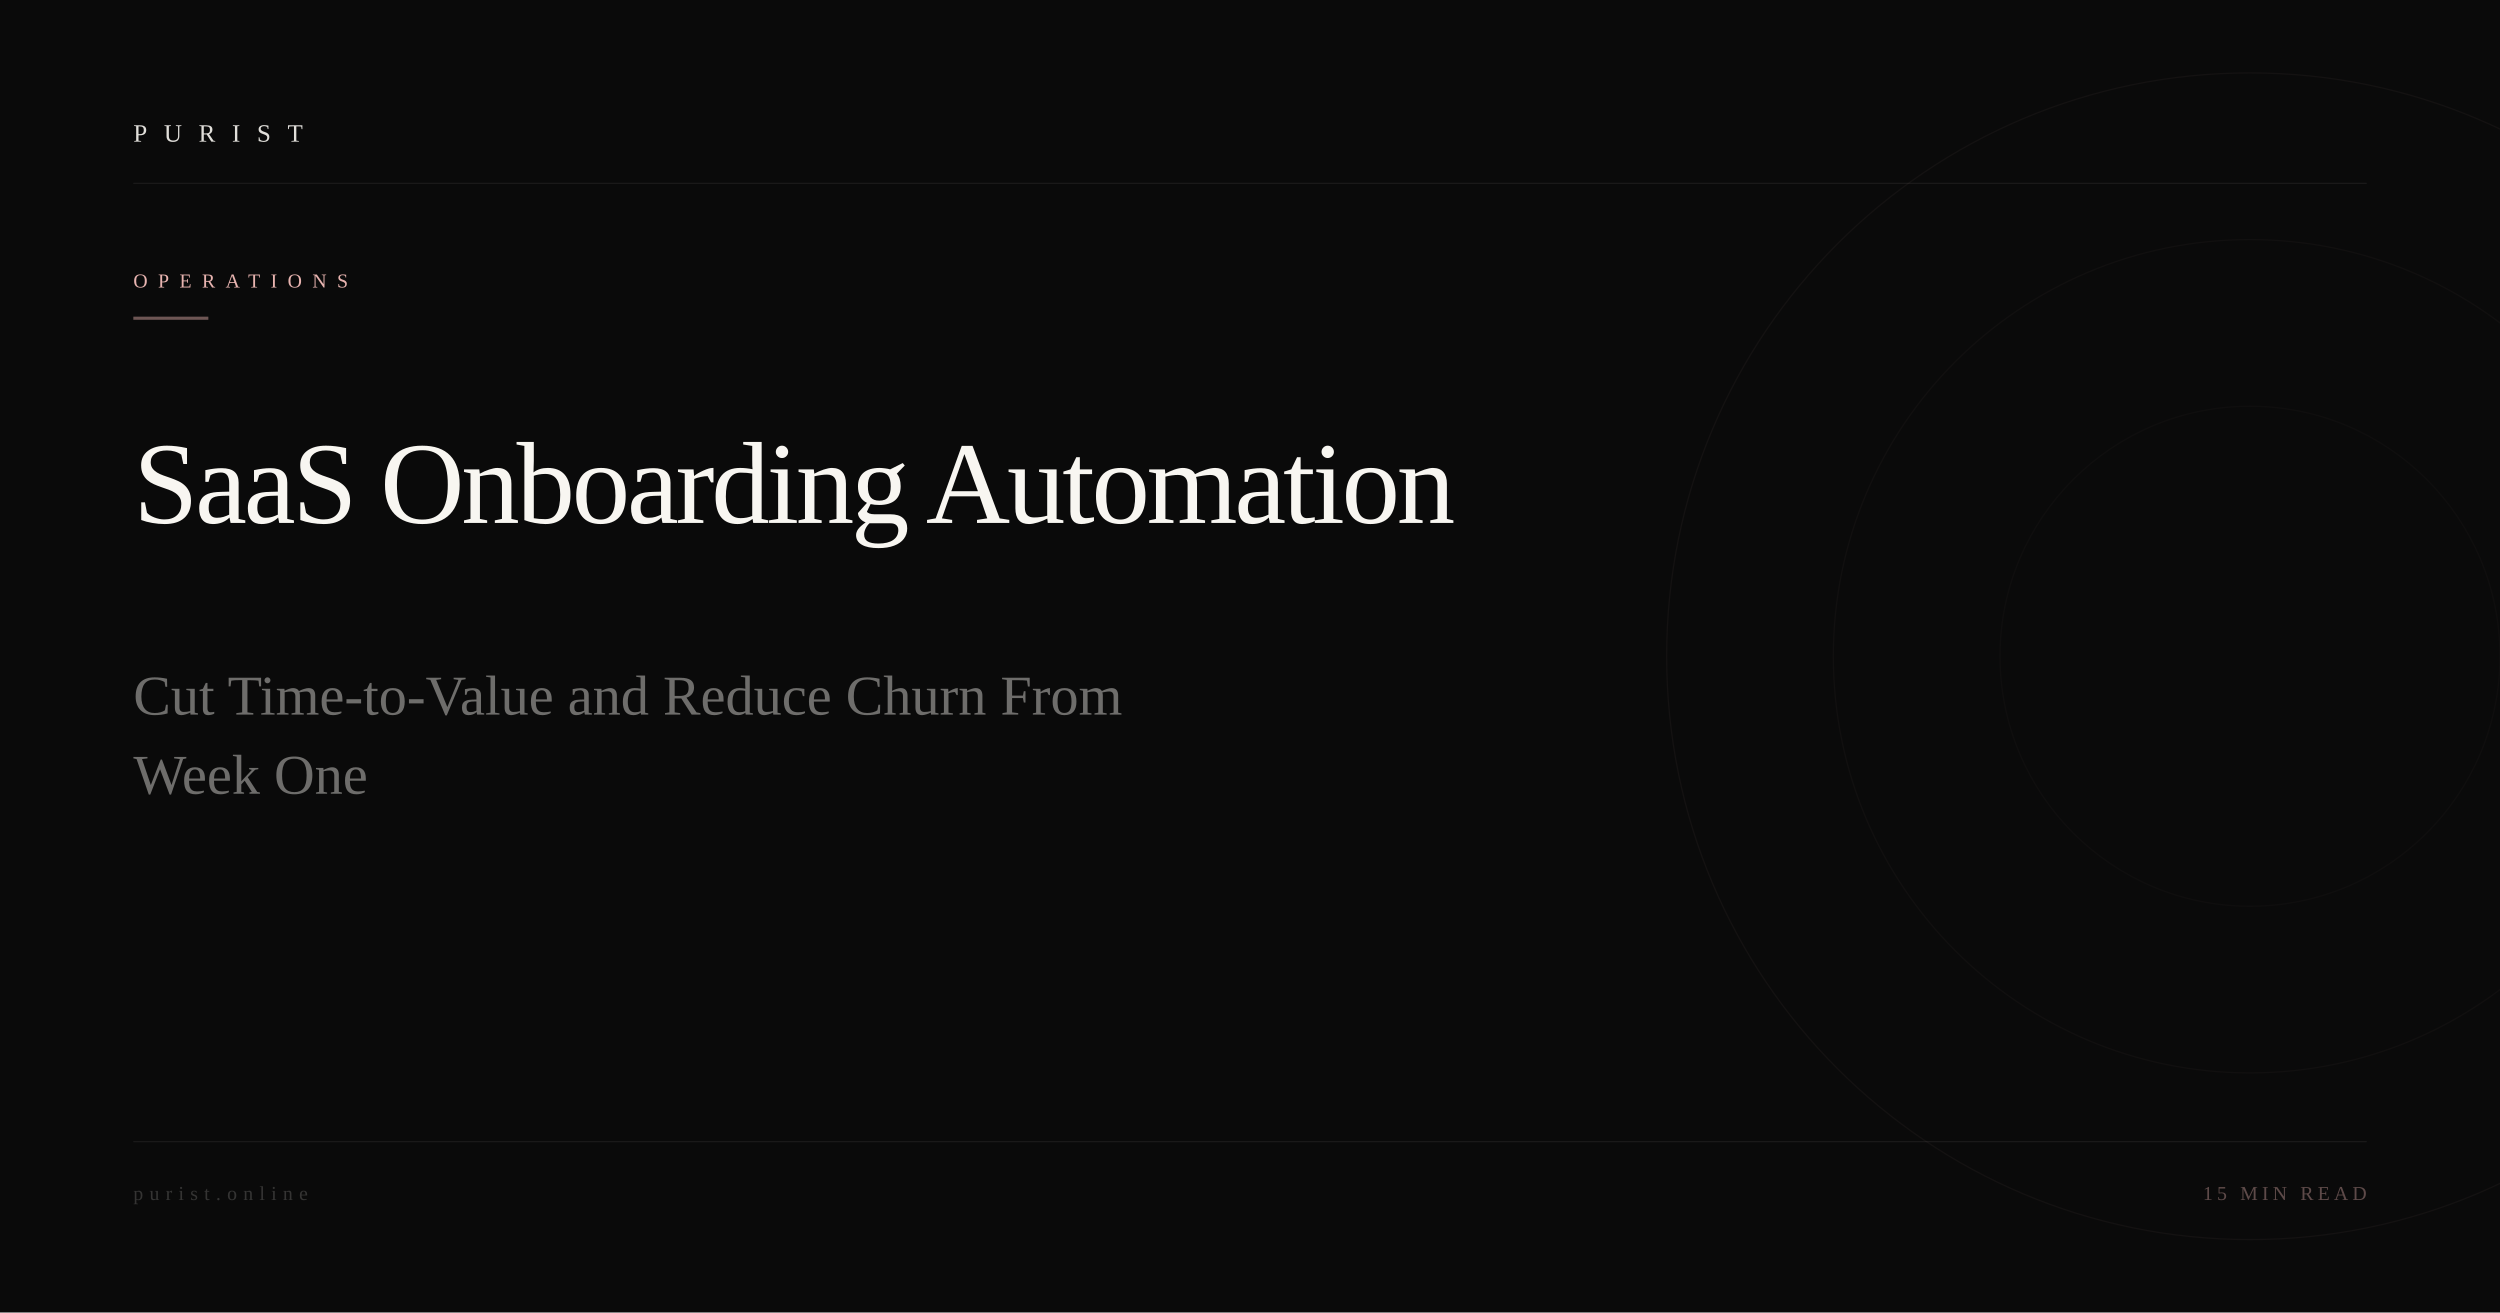
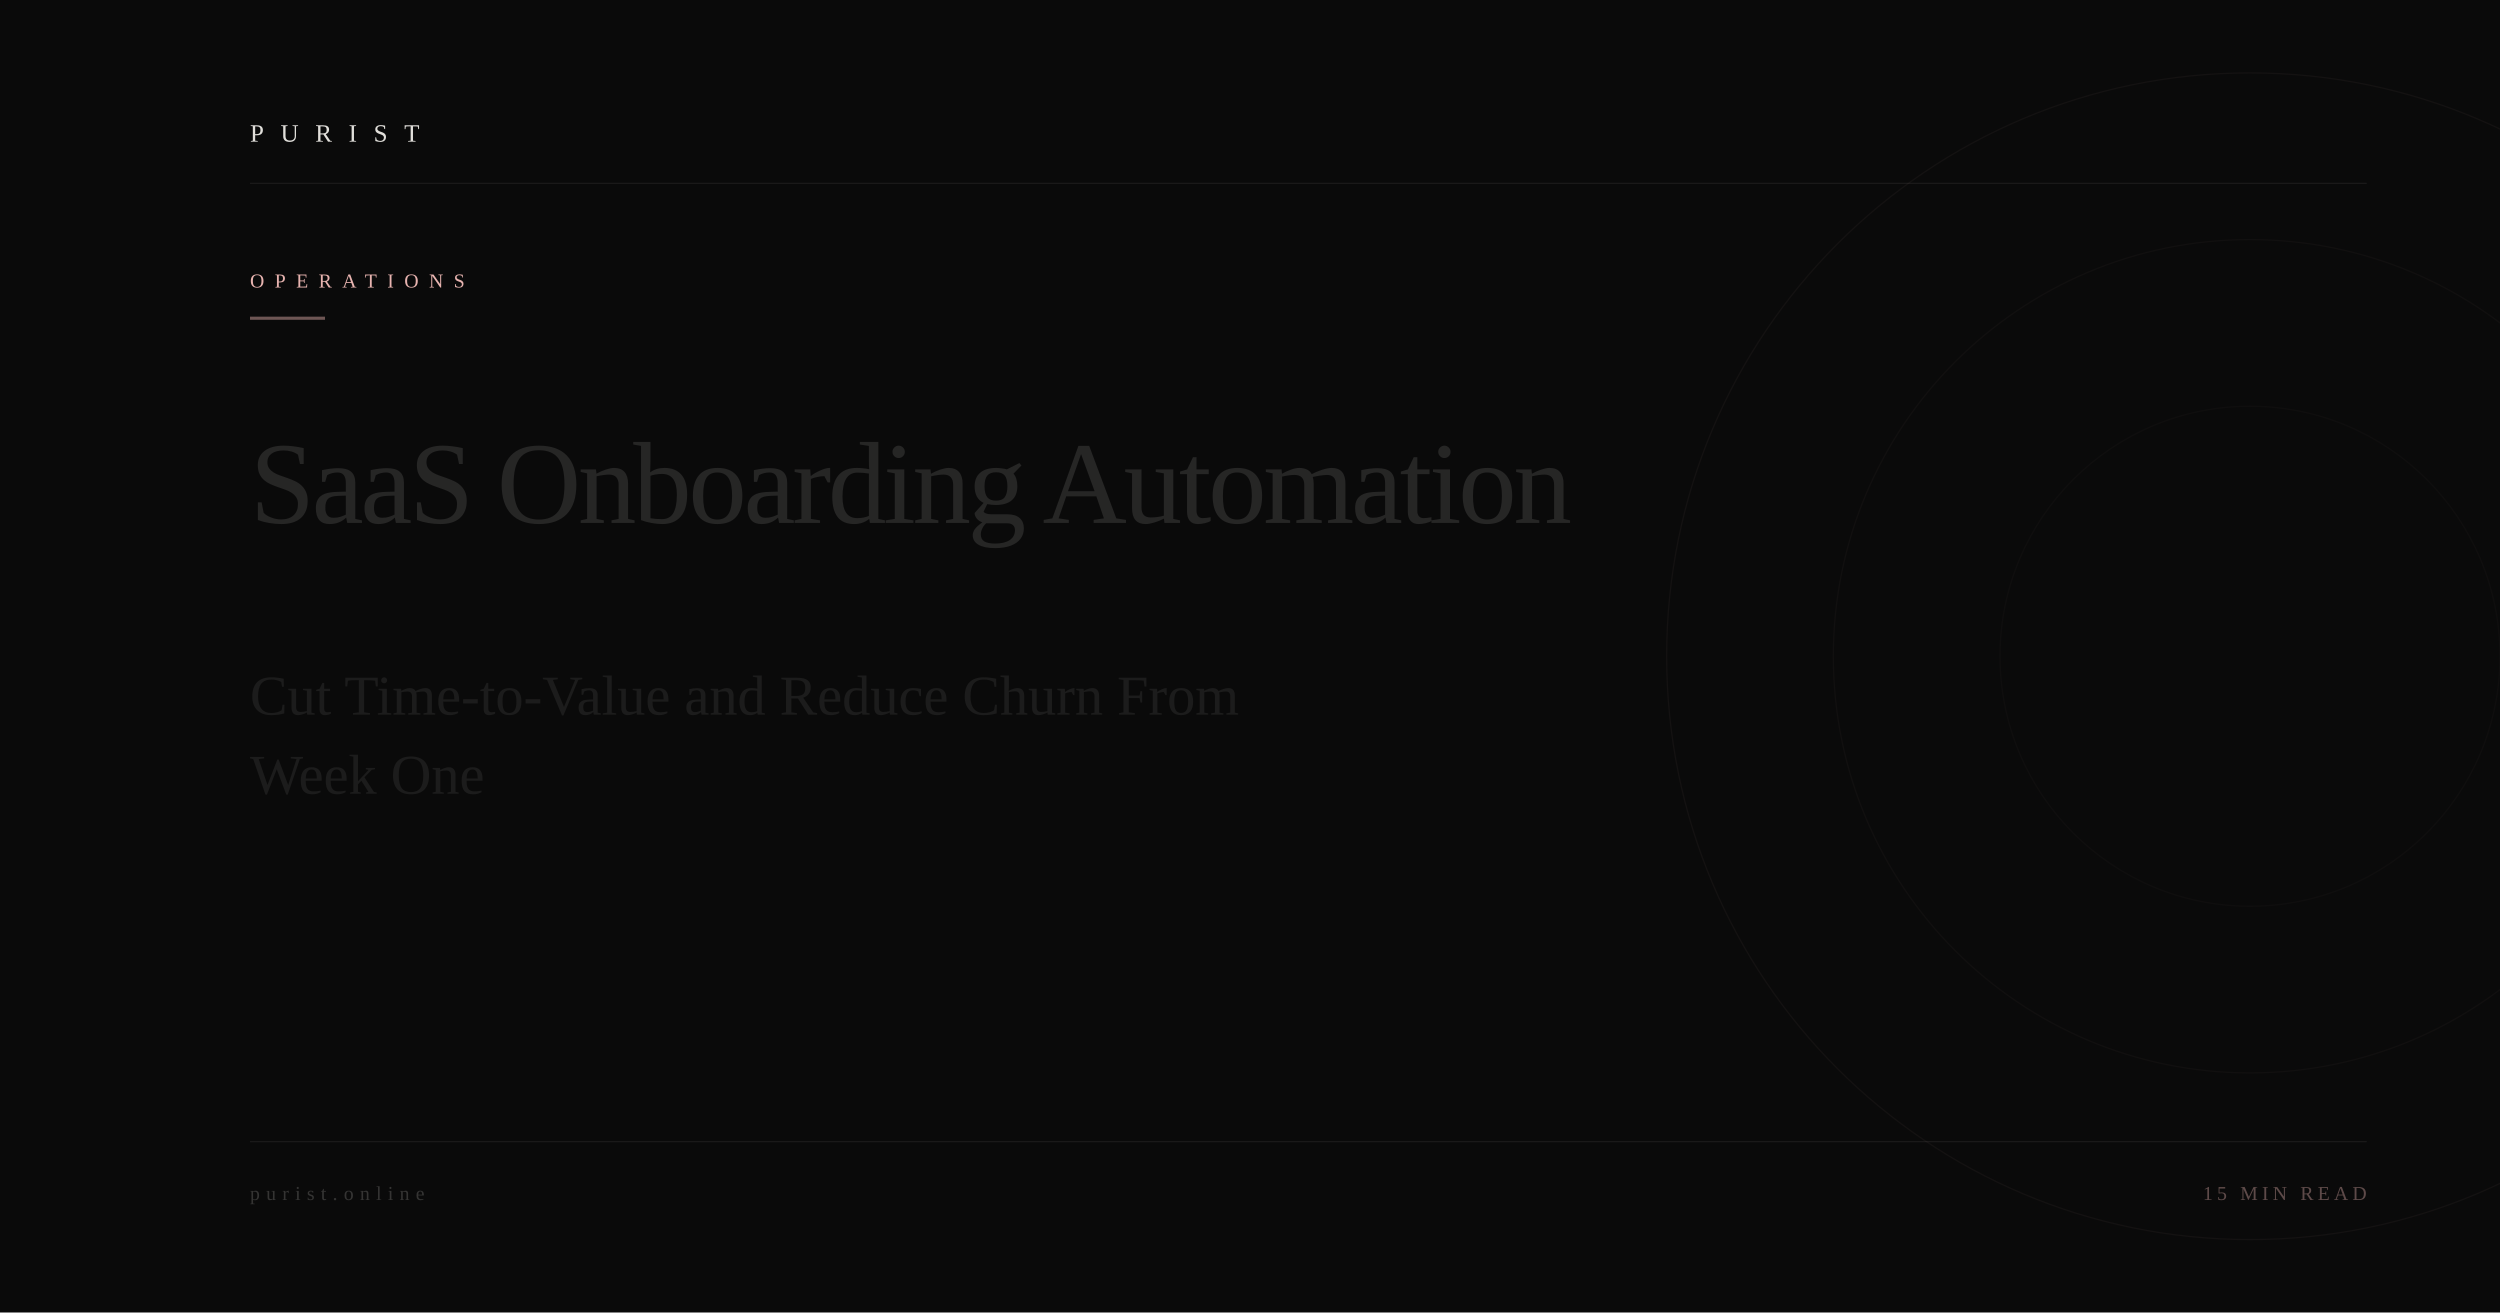
<svg xmlns="http://www.w3.org/2000/svg" viewBox="0 0 1200 630" width="1200" height="630">
  <rect width="1200" height="630" fill="#0A0A0A" />
  <circle cx="1080" cy="315" r="280" stroke="#E8B4B0" stroke-width="0.6" fill="none" opacity="0.045" />
  <circle cx="1080" cy="315" r="200" stroke="#E8B4B0" stroke-width="0.6" fill="none" opacity="0.035" />
  <circle cx="1080" cy="315" r="120" stroke="#E8B4B0" stroke-width="0.6" fill="none" opacity="0.025" />
-   <line x1="64" y1="88" x2="1136" y2="88" stroke="#F8F6F1" stroke-width="0.5" opacity="0.08" />
-   <text x="64" y="68" font-family="Georgia,'Times New Roman',serif" font-size="12" font-weight="400" fill="#F8F6F1" letter-spacing="8" opacity="0.9">PURIST</text>
-   <text x="64" y="138" font-family="Georgia,'Times New Roman',serif" font-size="9.5" font-weight="400" fill="#E8B4B0" letter-spacing="5">OPERATIONS</text>
-   <rect x="64" y="152" width="36" height="1.5" fill="#E8B4B0" opacity="0.45" />
-   <text x="64" y="251" font-family="Georgia,'Times New Roman',serif" font-size="56" font-weight="400" fill="#F8F6F1" letter-spacing="-1.5" xml:space="preserve">SaaS Onboarding Automation</text>
-   <text x="64" y="343" font-family="Georgia,'Times New Roman',serif" font-size="27" font-weight="400" fill="#F8F6F1" opacity="0.42" letter-spacing="0" xml:space="preserve">Cut Time-to-Value and Reduce Churn From</text>
-   <text x="64" y="381" font-family="Georgia,'Times New Roman',serif" font-size="27" font-weight="400" fill="#F8F6F1" opacity="0.42" letter-spacing="0" xml:space="preserve">Week One</text>
-   <line x1="64" y1="548" x2="1136" y2="548" stroke="#F8F6F1" stroke-width="0.5" opacity="0.08" />
-   <text x="64" y="576" font-family="Georgia,'Times New Roman',serif" font-size="9.5" fill="#F8F6F1" letter-spacing="3" opacity="0.18">purist.online</text>
+   <line x1="120" y1="88" x2="1136" y2="88" stroke="#F8F6F1" stroke-width="0.5" opacity="0.08" />
+   <text x="120" y="68" font-family="Georgia,'Times New Roman',serif" font-size="12" font-weight="400" fill="#F8F6F1" letter-spacing="8" opacity="0.9">PURIST</text>
+   <text x="120" y="138" font-family="Georgia,'Times New Roman',serif" font-size="9.5" font-weight="400" fill="#E8B4B0" letter-spacing="5">OPERATIONS</text>
+   <rect x="120" y="152" width="36" height="1.5" fill="#E8B4B0" opacity="0.45" />
+   <text x="120" y="251" font-family="Georgia,'Times New Roman',serif" font-size="56" font-weight="400" fill="#F8F6F1" opacity="0.12" letter-spacing="-1.5" xml:space="preserve">SaaS Onboarding Automation</text>
+   <text x="120" y="343" font-family="Georgia,'Times New Roman',serif" font-size="27" font-weight="400" fill="#F8F6F1" opacity="0.08" letter-spacing="0" xml:space="preserve">Cut Time-to-Value and Reduce Churn From</text>
+   <text x="120" y="381" font-family="Georgia,'Times New Roman',serif" font-size="27" font-weight="400" fill="#F8F6F1" opacity="0.08" letter-spacing="0" xml:space="preserve">Week One</text>
+   <line x1="120" y1="548" x2="1136" y2="548" stroke="#F8F6F1" stroke-width="0.5" opacity="0.08" />
+   <text x="120" y="576" font-family="Georgia,'Times New Roman',serif" font-size="9.5" fill="#F8F6F1" letter-spacing="3" opacity="0.18">purist.online</text>
  <text x="1136" y="576" font-family="Georgia,'Times New Roman',serif" font-size="9.5" fill="#E8B4B0" letter-spacing="2" opacity="0.38" text-anchor="end">15 MIN READ</text>
</svg>
